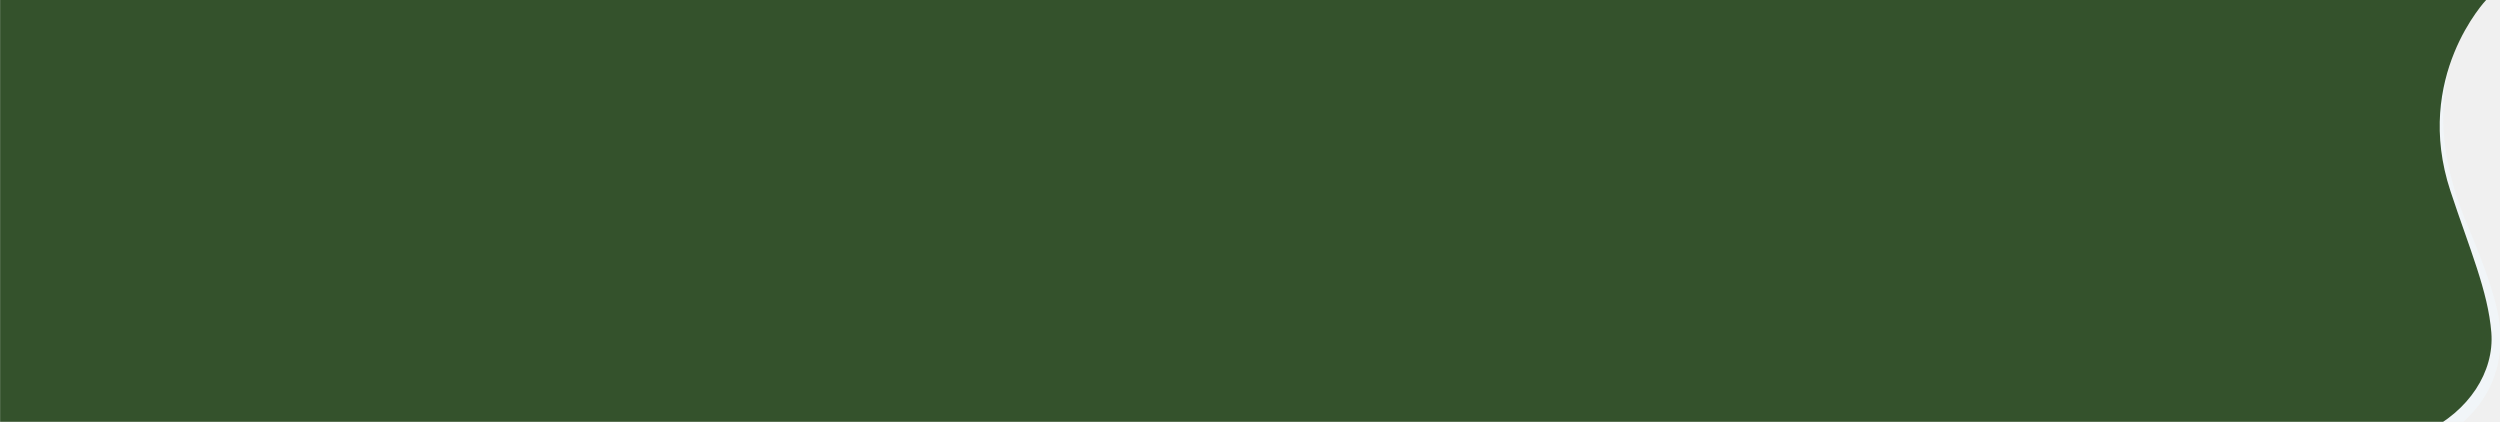
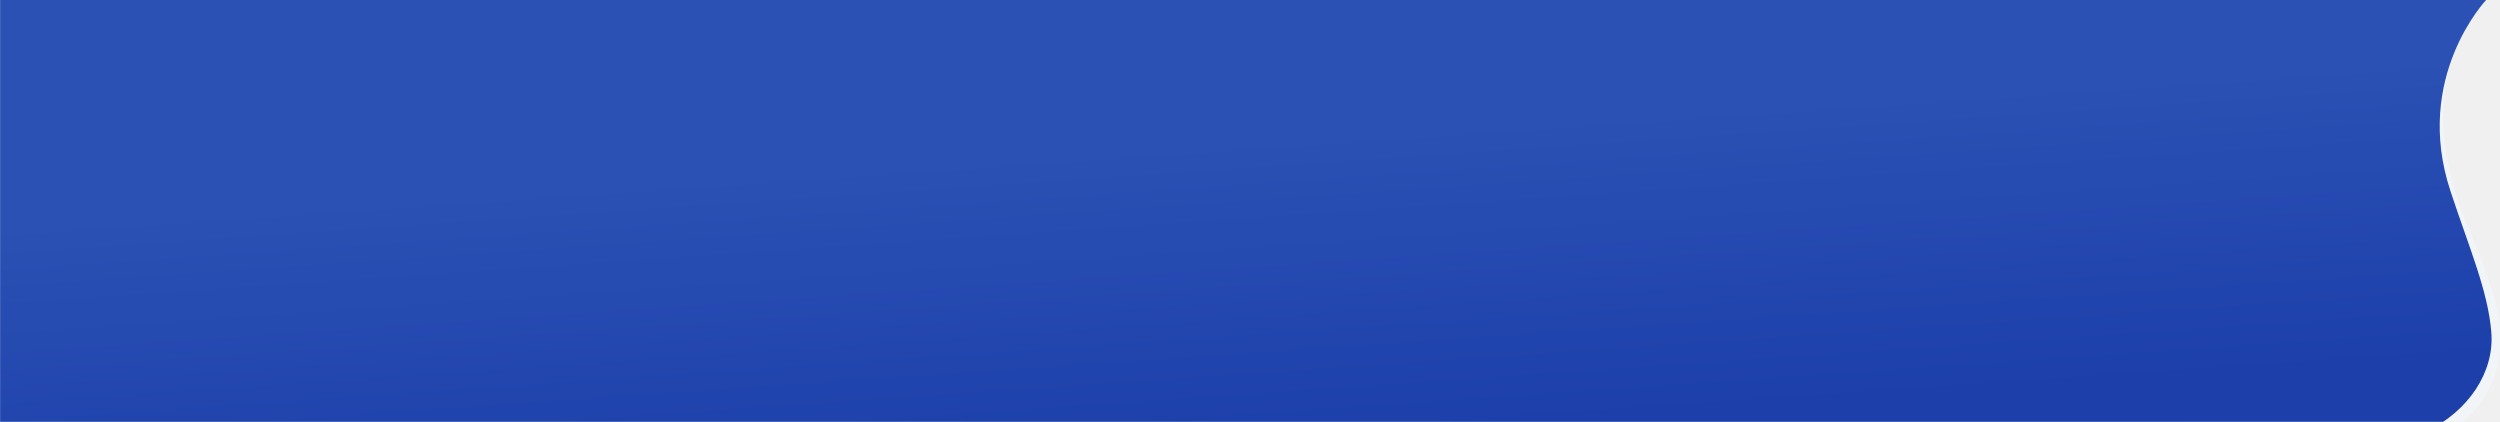
<svg xmlns="http://www.w3.org/2000/svg" width="6395" height="1079" viewBox="0 0 6395 1079">
  <defs>
    <clipPath id="clip-path">
      <rect id="Rectangle_73" data-name="Rectangle 73" width="6395" height="1079" transform="translate(-5391)" fill="#fff" />
    </clipPath>
    <linearGradient id="linear-gradient" x1="0.747" y1="0.222" x2="0.973" y2="0.807" gradientUnits="objectBoundingBox">
-       <stop offset="0" stop-color="#34522C" />
-       <stop offset="1" stop-color="#34522C" />
+       <stop offset="0" stop-color="#2b51b4" />
+       <stop offset="1" stop-color="#1c3faa" />
    </linearGradient>
  </defs>
  <g id="Mask_Group_1" data-name="Mask Group 1" transform="translate(5391)" clip-path="url(#clip-path)">
    <g id="Group_118" data-name="Group 118" transform="translate(-419.333 -1.126)">
      <path id="Path_142" data-name="Path 142" d="M6271.734-6.176s-222.478,187.809-55.349,583.254c44.957,106.375,81.514,205.964,84.521,277,8.164,192.764-156.046,268.564-156.046,268.564l-653.53-26.8L5475.065-21.625Z" transform="translate(-4876.383 0)" fill="#f1f5f8" />
      <path id="Union_6" data-name="Union 6" d="M-2631.1,1081.8v-1.6H-8230.9V.022H-2631.1V0H-1871.4s-187.845,197.448-91.626,488.844c49.167,148.9,96.309,256.289,104.683,362.118,7.979,100.852-57.98,201.711-168.644,254.286-65.858,31.29-144.552,42.382-223.028,42.383C-2441.2,1147.632-2631.1,1081.8-2631.1,1081.8Z" transform="translate(3259.524 0.803)" fill="url(#linear-gradient)" />
    </g>
  </g>
</svg>
